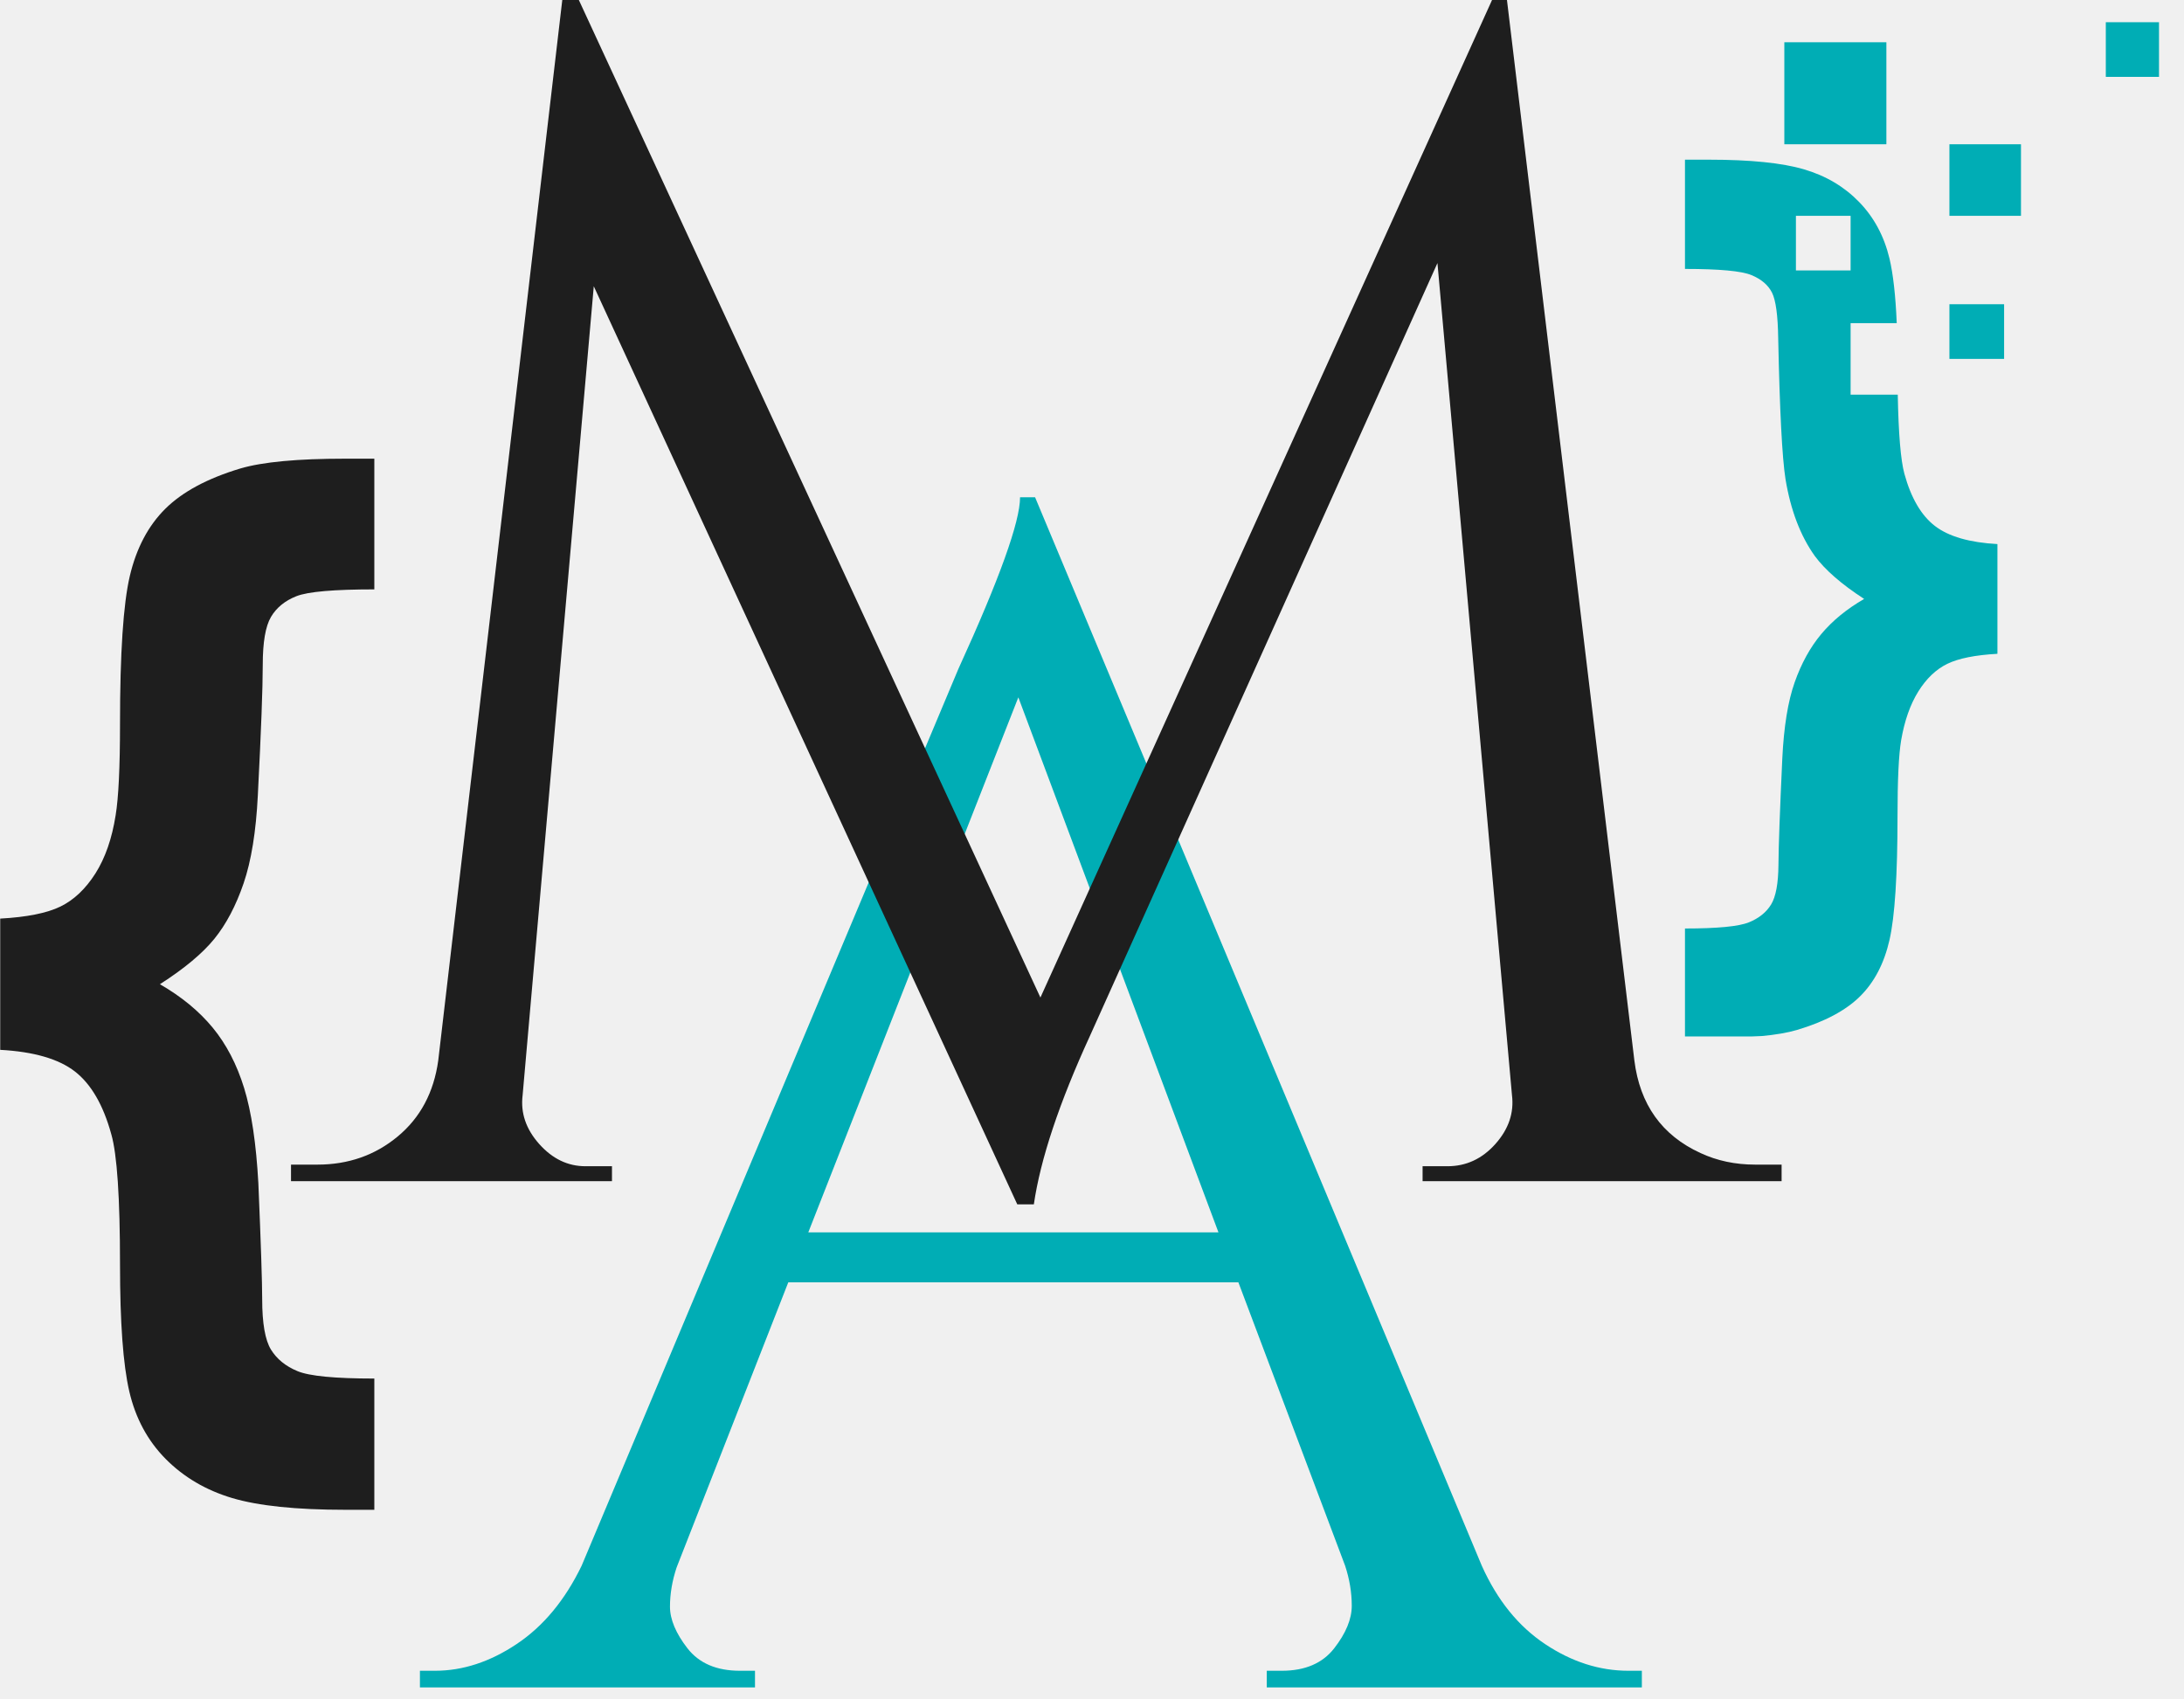
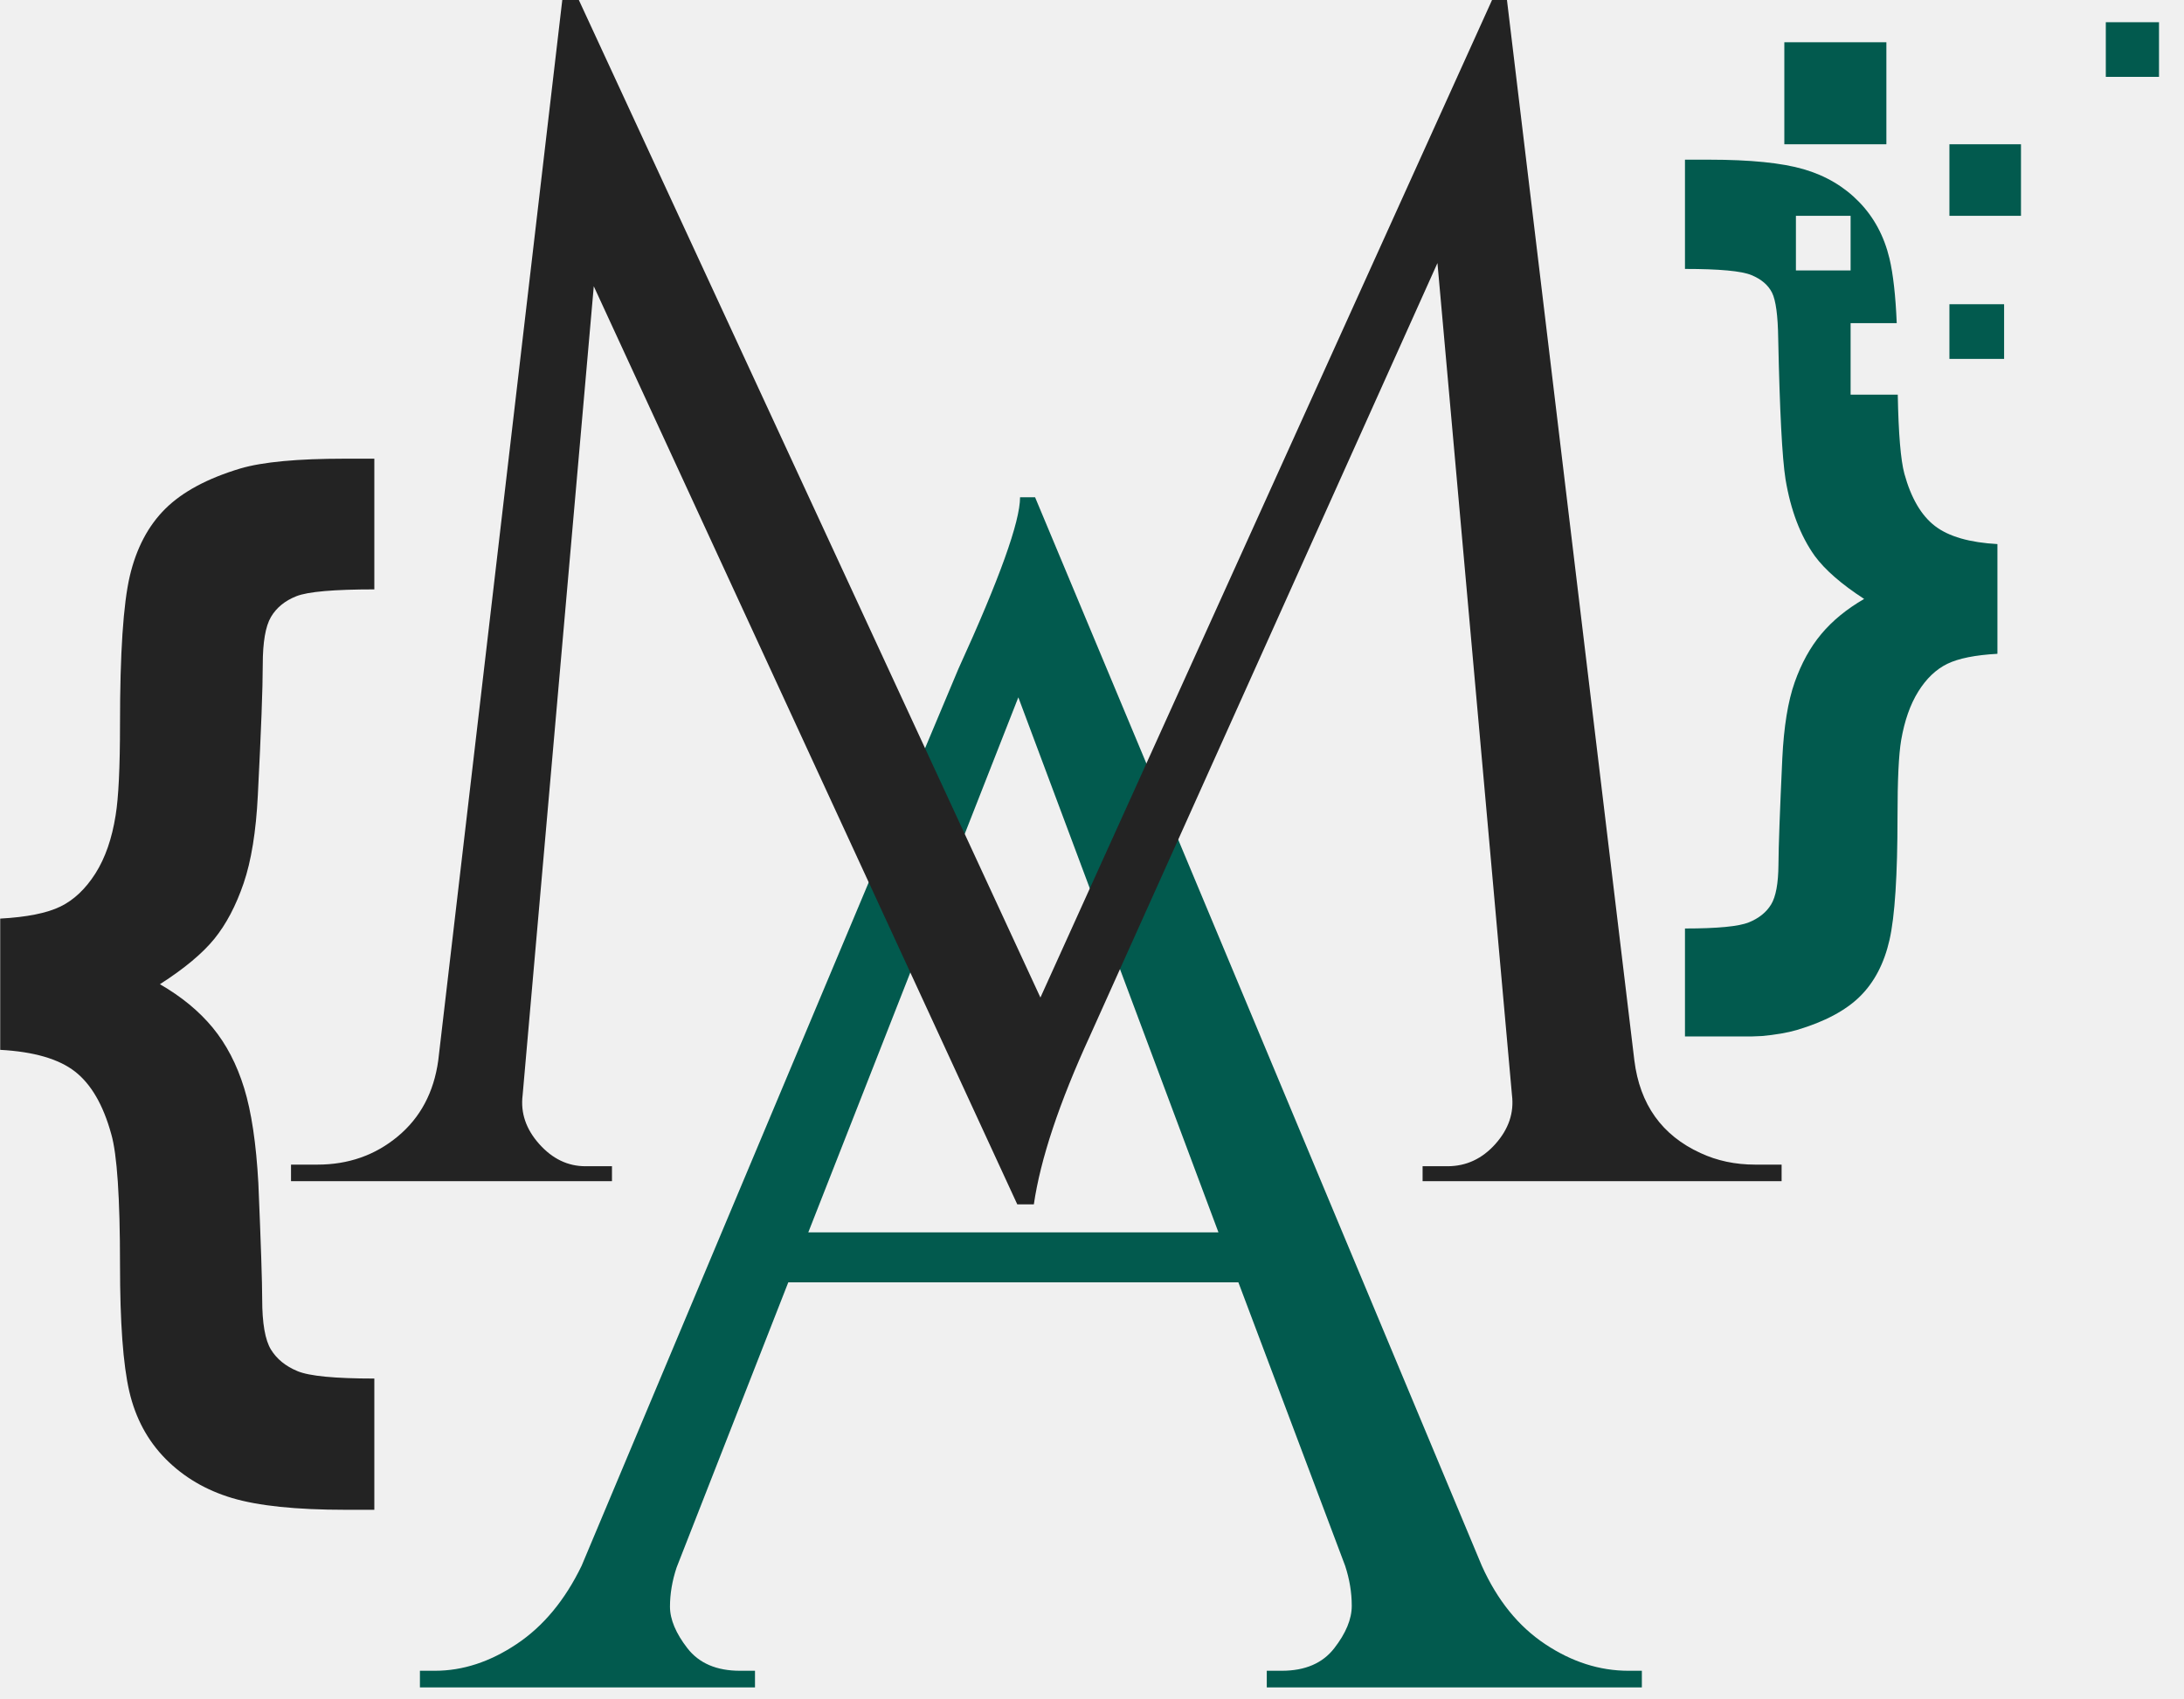
<svg xmlns="http://www.w3.org/2000/svg" width="81" height="63" viewBox="0 0 81 63" fill="none">
-   <path d="M60.397 61.971H60.893V62.589H46.982V61.971H47.538C48.403 61.971 49.05 61.693 49.483 61.137C49.916 60.58 50.134 60.054 50.134 59.561C50.134 59.067 50.051 58.572 49.888 58.076L45.929 47.563H29.236L25.095 58.137C24.93 58.632 24.848 59.117 24.848 59.592C24.848 60.064 25.064 60.58 25.496 61.137C25.928 61.693 26.577 61.971 27.444 61.971H28.001V62.589H15.574V61.971H16.131C17.161 61.971 18.17 61.642 19.158 60.982C20.148 60.323 20.952 59.355 21.571 58.076L35.544 24.812C37.069 21.474 37.832 19.351 37.832 18.444H38.389L54.957 58.076C55.532 59.355 56.315 60.323 57.306 60.982C58.295 61.642 59.326 61.971 60.397 61.971ZM29.978 45.71H45.19L37.768 25.865L29.978 45.71Z" fill="#00ADB5" />
-   <path d="M65.094 43.197H66.076V43.811H52.761V43.257H53.683C54.378 43.257 54.97 42.982 55.462 42.431C55.952 41.88 56.157 41.276 56.076 40.621L53.312 9.757L40.429 38.411C39.283 40.907 38.588 42.993 38.343 44.672H37.729L22.022 10.618L19.383 40.621C19.302 41.276 19.506 41.88 19.997 42.431C20.487 42.982 21.06 43.257 21.715 43.257H22.697V43.811H10.793V43.197H11.775C12.92 43.197 13.912 42.849 14.749 42.154C15.588 41.459 16.09 40.519 16.254 39.332L20.854 0H21.468L38.587 37L55.337 0H55.89L60.615 39.332C60.819 40.968 61.638 42.113 63.069 42.768C63.683 43.054 64.358 43.197 65.094 43.197Z" fill="#1E1E1E" />
-   <mask id="mask0_554_186" style="mask-type:luminance" maskUnits="userSpaceOnUse" x="0" y="17" width="15" height="40">
+   <path d="M60.397 61.971H60.893V62.589H46.982V61.971H47.538C48.403 61.971 49.05 61.693 49.483 61.137C49.916 60.58 50.134 60.054 50.134 59.561C50.134 59.067 50.051 58.572 49.888 58.076L45.929 47.563H29.236L25.095 58.137C24.93 58.632 24.848 59.117 24.848 59.592C24.848 60.064 25.064 60.58 25.496 61.137C25.928 61.693 26.577 61.971 27.444 61.971H28.001V62.589H15.574V61.971H16.131C17.161 61.971 18.17 61.642 19.158 60.982C20.148 60.323 20.952 59.355 21.571 58.076L35.544 24.812C37.069 21.474 37.832 19.351 37.832 18.444H38.389L54.957 58.076C55.532 59.355 56.315 60.323 57.306 60.982C58.295 61.642 59.326 61.971 60.397 61.971ZM29.978 45.71H45.19L37.768 25.865L29.978 45.71Z" fill="#025A4E" />
+   <path d="M65.094 43.197H66.076V43.811H52.761V43.257H53.683C54.378 43.257 54.97 42.982 55.462 42.431C55.952 41.88 56.157 41.276 56.076 40.621L53.312 9.757L40.429 38.411C39.283 40.907 38.588 42.993 38.343 44.672H37.729L22.022 10.618L19.383 40.621C19.302 41.276 19.506 41.88 19.997 42.431C20.487 42.982 21.06 43.257 21.715 43.257H22.697V43.811H10.793V43.197H11.775C12.92 43.197 13.912 42.849 14.749 42.154C15.588 41.459 16.09 40.519 16.254 39.332L20.854 0H21.468L38.587 37L55.337 0H55.89L60.615 39.332C60.819 40.968 61.638 42.113 63.069 42.768C63.683 43.054 64.358 43.197 65.094 43.197Z" fill="#232323" />
+   <mask id="mask0_643_144" style="mask-type:luminance" maskUnits="userSpaceOnUse" x="0" y="17" width="15" height="40">
    <path d="M0 17.011H14.04V56.048H0V17.011Z" fill="white" />
  </mask>
-   <g mask="url(#mask0_554_186)">
-     <path d="M0.008 38.94V34.072C0.995 34.018 1.739 33.869 2.239 33.626C2.74 33.382 3.172 32.973 3.538 32.399C3.903 31.823 4.153 31.104 4.289 30.238C4.396 29.589 4.451 28.46 4.451 26.85C4.451 24.227 4.572 22.398 4.815 21.363C5.059 20.329 5.499 19.497 6.134 18.868C6.769 18.24 7.696 17.743 8.913 17.377C9.738 17.134 11.036 17.012 12.808 17.012H13.883V21.861C12.382 21.861 11.418 21.945 10.992 22.114C10.566 22.283 10.252 22.54 10.049 22.885C9.846 23.23 9.745 23.821 9.745 24.66C9.745 25.512 9.684 27.128 9.562 29.508C9.495 30.846 9.319 31.932 9.035 32.763C8.75 33.595 8.388 34.282 7.95 34.822C7.51 35.364 6.837 35.925 5.931 36.506C6.729 36.966 7.382 37.503 7.889 38.118C8.396 38.734 8.784 39.481 9.055 40.36C9.326 41.239 9.501 42.416 9.582 43.89C9.677 46.135 9.724 47.568 9.724 48.19C9.724 49.082 9.833 49.705 10.049 50.057C10.265 50.408 10.593 50.675 11.033 50.857C11.472 51.041 12.422 51.132 13.883 51.132V56H12.808C10.982 56 9.582 55.854 8.609 55.564C7.635 55.273 6.814 54.789 6.144 54.114C5.475 53.437 5.025 52.602 4.795 51.608C4.565 50.614 4.451 49.048 4.451 46.912C4.451 44.425 4.342 42.808 4.126 42.064C3.828 40.982 3.378 40.209 2.777 39.742C2.175 39.275 1.252 39.008 0.008 38.94Z" fill="#1E1E1E" />
+   <g mask="url(#mask0_643_144)">
+     <path d="M0.008 38.94V34.072C0.995 34.018 1.739 33.869 2.239 33.626C2.74 33.382 3.172 32.973 3.538 32.399C3.903 31.823 4.153 31.104 4.289 30.238C4.396 29.589 4.451 28.46 4.451 26.85C4.451 24.227 4.572 22.398 4.815 21.363C5.059 20.329 5.499 19.497 6.134 18.868C6.769 18.24 7.696 17.743 8.913 17.377C9.738 17.134 11.036 17.012 12.808 17.012H13.883V21.861C12.382 21.861 11.418 21.945 10.992 22.114C10.566 22.283 10.252 22.54 10.049 22.885C9.846 23.23 9.745 23.821 9.745 24.66C9.745 25.512 9.684 27.128 9.562 29.508C9.495 30.846 9.319 31.932 9.035 32.763C8.75 33.595 8.388 34.282 7.95 34.822C7.51 35.364 6.837 35.925 5.931 36.506C6.729 36.966 7.382 37.503 7.889 38.118C8.396 38.734 8.784 39.481 9.055 40.36C9.326 41.239 9.501 42.416 9.582 43.89C9.677 46.135 9.724 47.568 9.724 48.19C9.724 49.082 9.833 49.705 10.049 50.057C10.265 50.408 10.593 50.675 11.033 50.857C11.472 51.041 12.422 51.132 13.883 51.132V56H12.808C10.982 56 9.582 55.854 8.609 55.564C7.635 55.273 6.814 54.789 6.144 54.114C5.475 53.437 5.025 52.602 4.795 51.608C4.565 50.614 4.451 49.048 4.451 46.912C4.451 44.425 4.342 42.808 4.126 42.064C3.828 40.982 3.378 40.209 2.777 39.742C2.175 39.275 1.252 39.008 0.008 38.94Z" fill="#232323" />
  </g>
-   <path d="M74.954 8.005H72.3V5.351H74.954V8.005Z" fill="#00ADB5" />
-   <path d="M74.328 13.312H72.3V11.284H74.328V13.312Z" fill="#00ADB5" />
-   <mask id="mask1_554_186" style="mask-type:luminance" maskUnits="userSpaceOnUse" x="62" y="5" width="13" height="34">
+   <path d="M74.954 8.005H72.3V5.351H74.954V8.005Z" fill="#025A4E" />
+   <path d="M74.328 13.312H72.3V11.284H74.328V13.312Z" fill="#025A4E" />
+   <mask id="mask1_643_144" style="mask-type:luminance" maskUnits="userSpaceOnUse" x="62" y="5" width="13" height="34">
    <path d="M62.424 5.832H74.088V38.443H62.424V5.832Z" fill="white" />
  </mask>
-   <g mask="url(#mask1_554_186)">
-     <path d="M66.607 10.032V8.005H68.635V10.032H66.607ZM71.765 19.511C71.256 19.121 70.877 18.474 70.629 17.57C70.492 17.06 70.411 16.082 70.384 14.638H68.635V11.985H70.346C70.303 10.962 70.213 10.165 70.078 9.594C69.88 8.762 69.504 8.061 68.95 7.491C68.397 6.921 67.713 6.516 66.899 6.279C66.085 6.041 64.916 5.923 63.389 5.923H62.492V9.975C63.768 9.975 64.591 10.051 64.958 10.204C65.325 10.356 65.58 10.574 65.721 10.856C65.862 11.139 65.938 11.704 65.95 12.552C66.006 15.242 66.096 16.982 66.221 17.774C66.412 18.926 66.774 19.875 67.306 20.621C67.69 21.141 68.301 21.673 69.137 22.215C68.493 22.588 67.964 23.02 67.552 23.512C67.139 24.004 66.809 24.603 66.56 25.309C66.311 26.015 66.159 26.956 66.102 28.132C66.012 30.076 65.963 31.393 65.959 32.082C65.953 32.771 65.862 33.261 65.687 33.548C65.511 33.837 65.238 34.057 64.865 34.21C64.491 34.363 63.701 34.439 62.492 34.439V38.508H63.389C64.87 38.508 65.955 38.406 66.644 38.203C67.673 37.897 68.453 37.482 68.985 36.956C69.516 36.431 69.88 35.733 70.078 34.862C70.276 33.992 70.375 32.461 70.375 30.268C70.375 28.935 70.419 27.997 70.51 27.454C70.635 26.731 70.846 26.129 71.146 25.648C71.445 25.168 71.804 24.826 72.222 24.622C72.64 24.419 73.263 24.295 74.087 24.25V20.181C73.048 20.124 72.273 19.901 71.765 19.511Z" fill="#00ADB5" />
+   <g mask="url(#mask1_643_144)">
+     <path d="M66.607 10.032V8.005H68.635V10.032H66.607ZM71.765 19.511C71.256 19.121 70.877 18.474 70.629 17.57C70.492 17.06 70.411 16.082 70.384 14.638H68.635V11.985H70.346C70.303 10.962 70.213 10.165 70.078 9.594C69.88 8.762 69.504 8.061 68.95 7.491C68.397 6.921 67.713 6.516 66.899 6.278C66.085 6.041 64.916 5.923 63.389 5.923H62.492V9.975C63.768 9.975 64.591 10.051 64.958 10.204C65.325 10.356 65.58 10.574 65.721 10.856C65.862 11.138 65.938 11.704 65.95 12.552C66.006 15.242 66.096 16.982 66.221 17.774C66.412 18.926 66.774 19.875 67.306 20.621C67.69 21.141 68.301 21.673 69.137 22.215C68.493 22.588 67.964 23.02 67.552 23.512C67.139 24.004 66.809 24.603 66.56 25.309C66.311 26.015 66.159 26.956 66.102 28.132C66.012 30.076 65.963 31.393 65.959 32.082C65.953 32.771 65.862 33.261 65.687 33.548C65.511 33.837 65.238 34.057 64.865 34.21C64.491 34.363 63.701 34.439 62.492 34.439V38.508H63.389C64.87 38.508 65.955 38.406 66.644 38.203C67.673 37.897 68.453 37.482 68.985 36.956C69.516 36.431 69.88 35.733 70.078 34.862C70.276 33.992 70.375 32.461 70.375 30.268C70.375 28.935 70.419 27.997 70.51 27.454C70.635 26.731 70.846 26.128 71.146 25.648C71.445 25.168 71.804 24.826 72.222 24.622C72.64 24.419 73.263 24.295 74.087 24.25V20.181C73.048 20.124 72.273 19.901 71.765 19.511Z" fill="#025A4E" />
  </g>
-   <mask id="mask2_554_186" style="mask-type:luminance" maskUnits="userSpaceOnUse" x="77" y="0" width="4" height="4">
+   <mask id="mask2_643_144" style="mask-type:luminance" maskUnits="userSpaceOnUse" x="77" y="0" width="4" height="4">
    <path d="M77.976 0.648H80.073V3.024H77.976V0.648Z" fill="white" />
  </mask>
-   <g mask="url(#mask2_554_186)">
-     <path d="M80.128 2.851H78.1V0.824H80.128V2.851Z" fill="#00ADB5" />
+   <g mask="url(#mask2_643_144)">
+     <path d="M80.128 2.851H78.1V0.824H80.128V2.851Z" fill="#025A4E" />
  </g>
-   <path d="M69.962 5.351H66.177V1.567H69.962V5.351Z" fill="#00ADB5" />
+   <path d="M69.962 5.351H66.177V1.567H69.962V5.351Z" fill="#025A4E" />
</svg>
